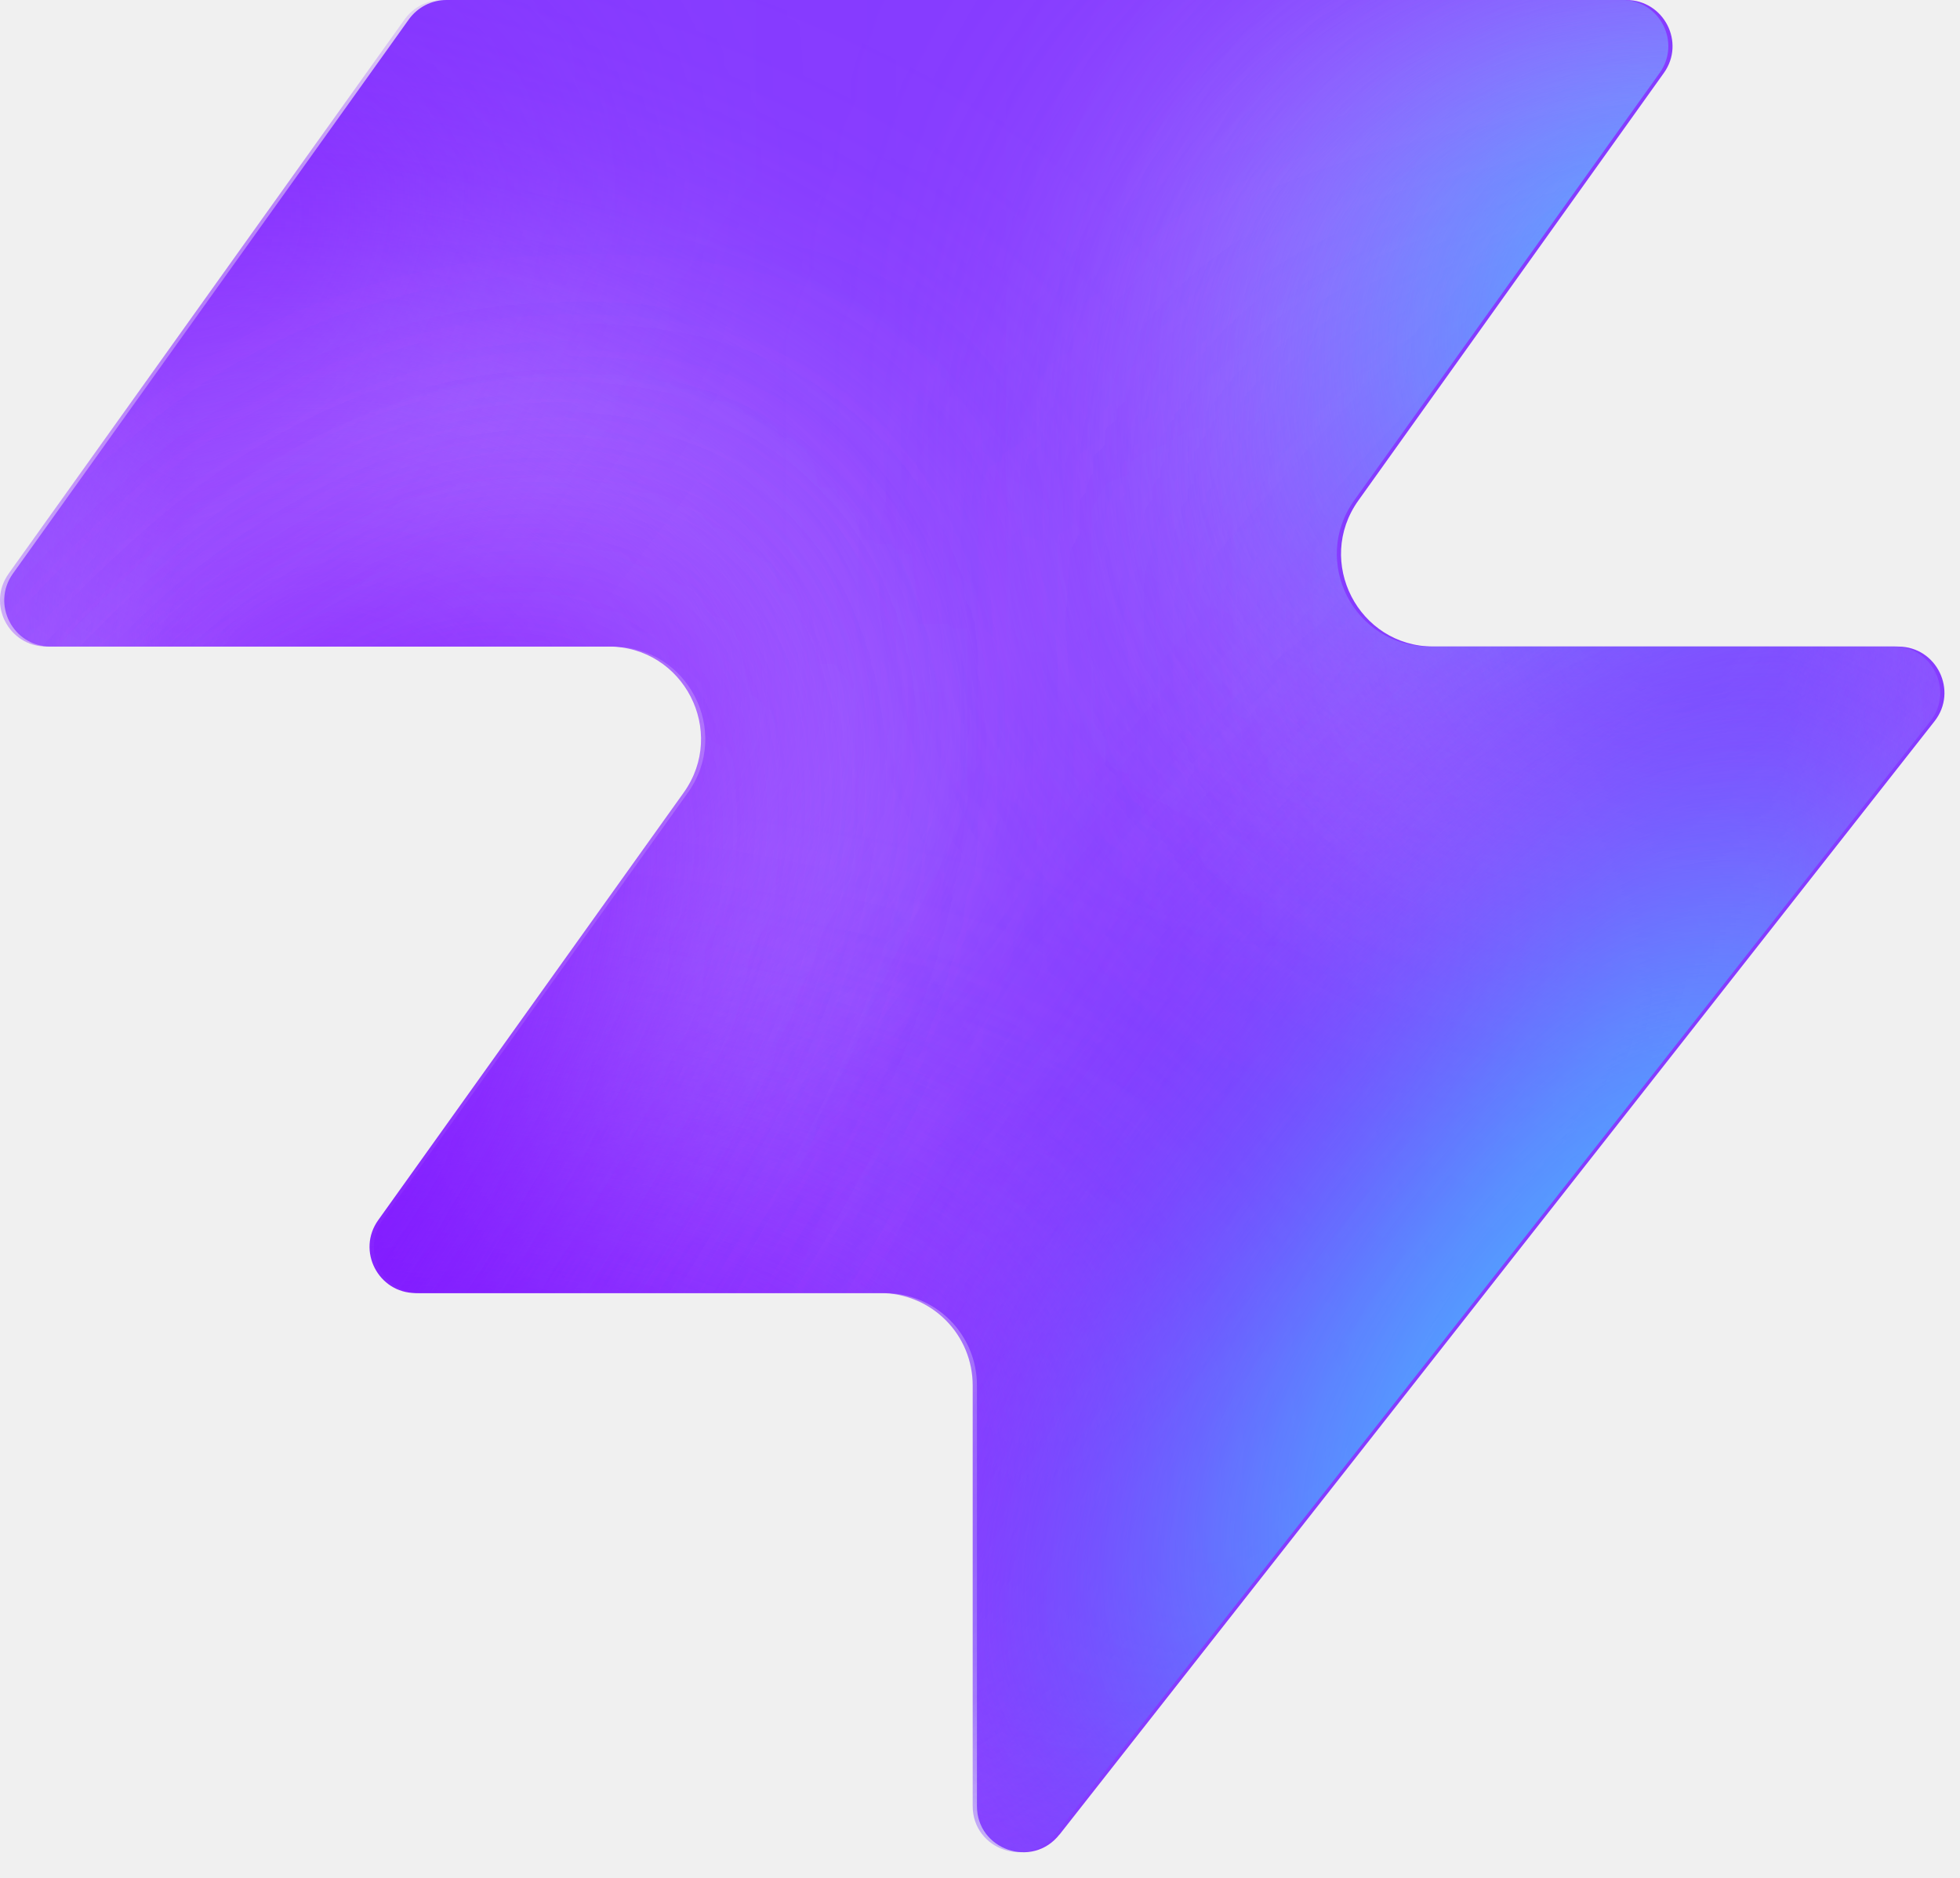
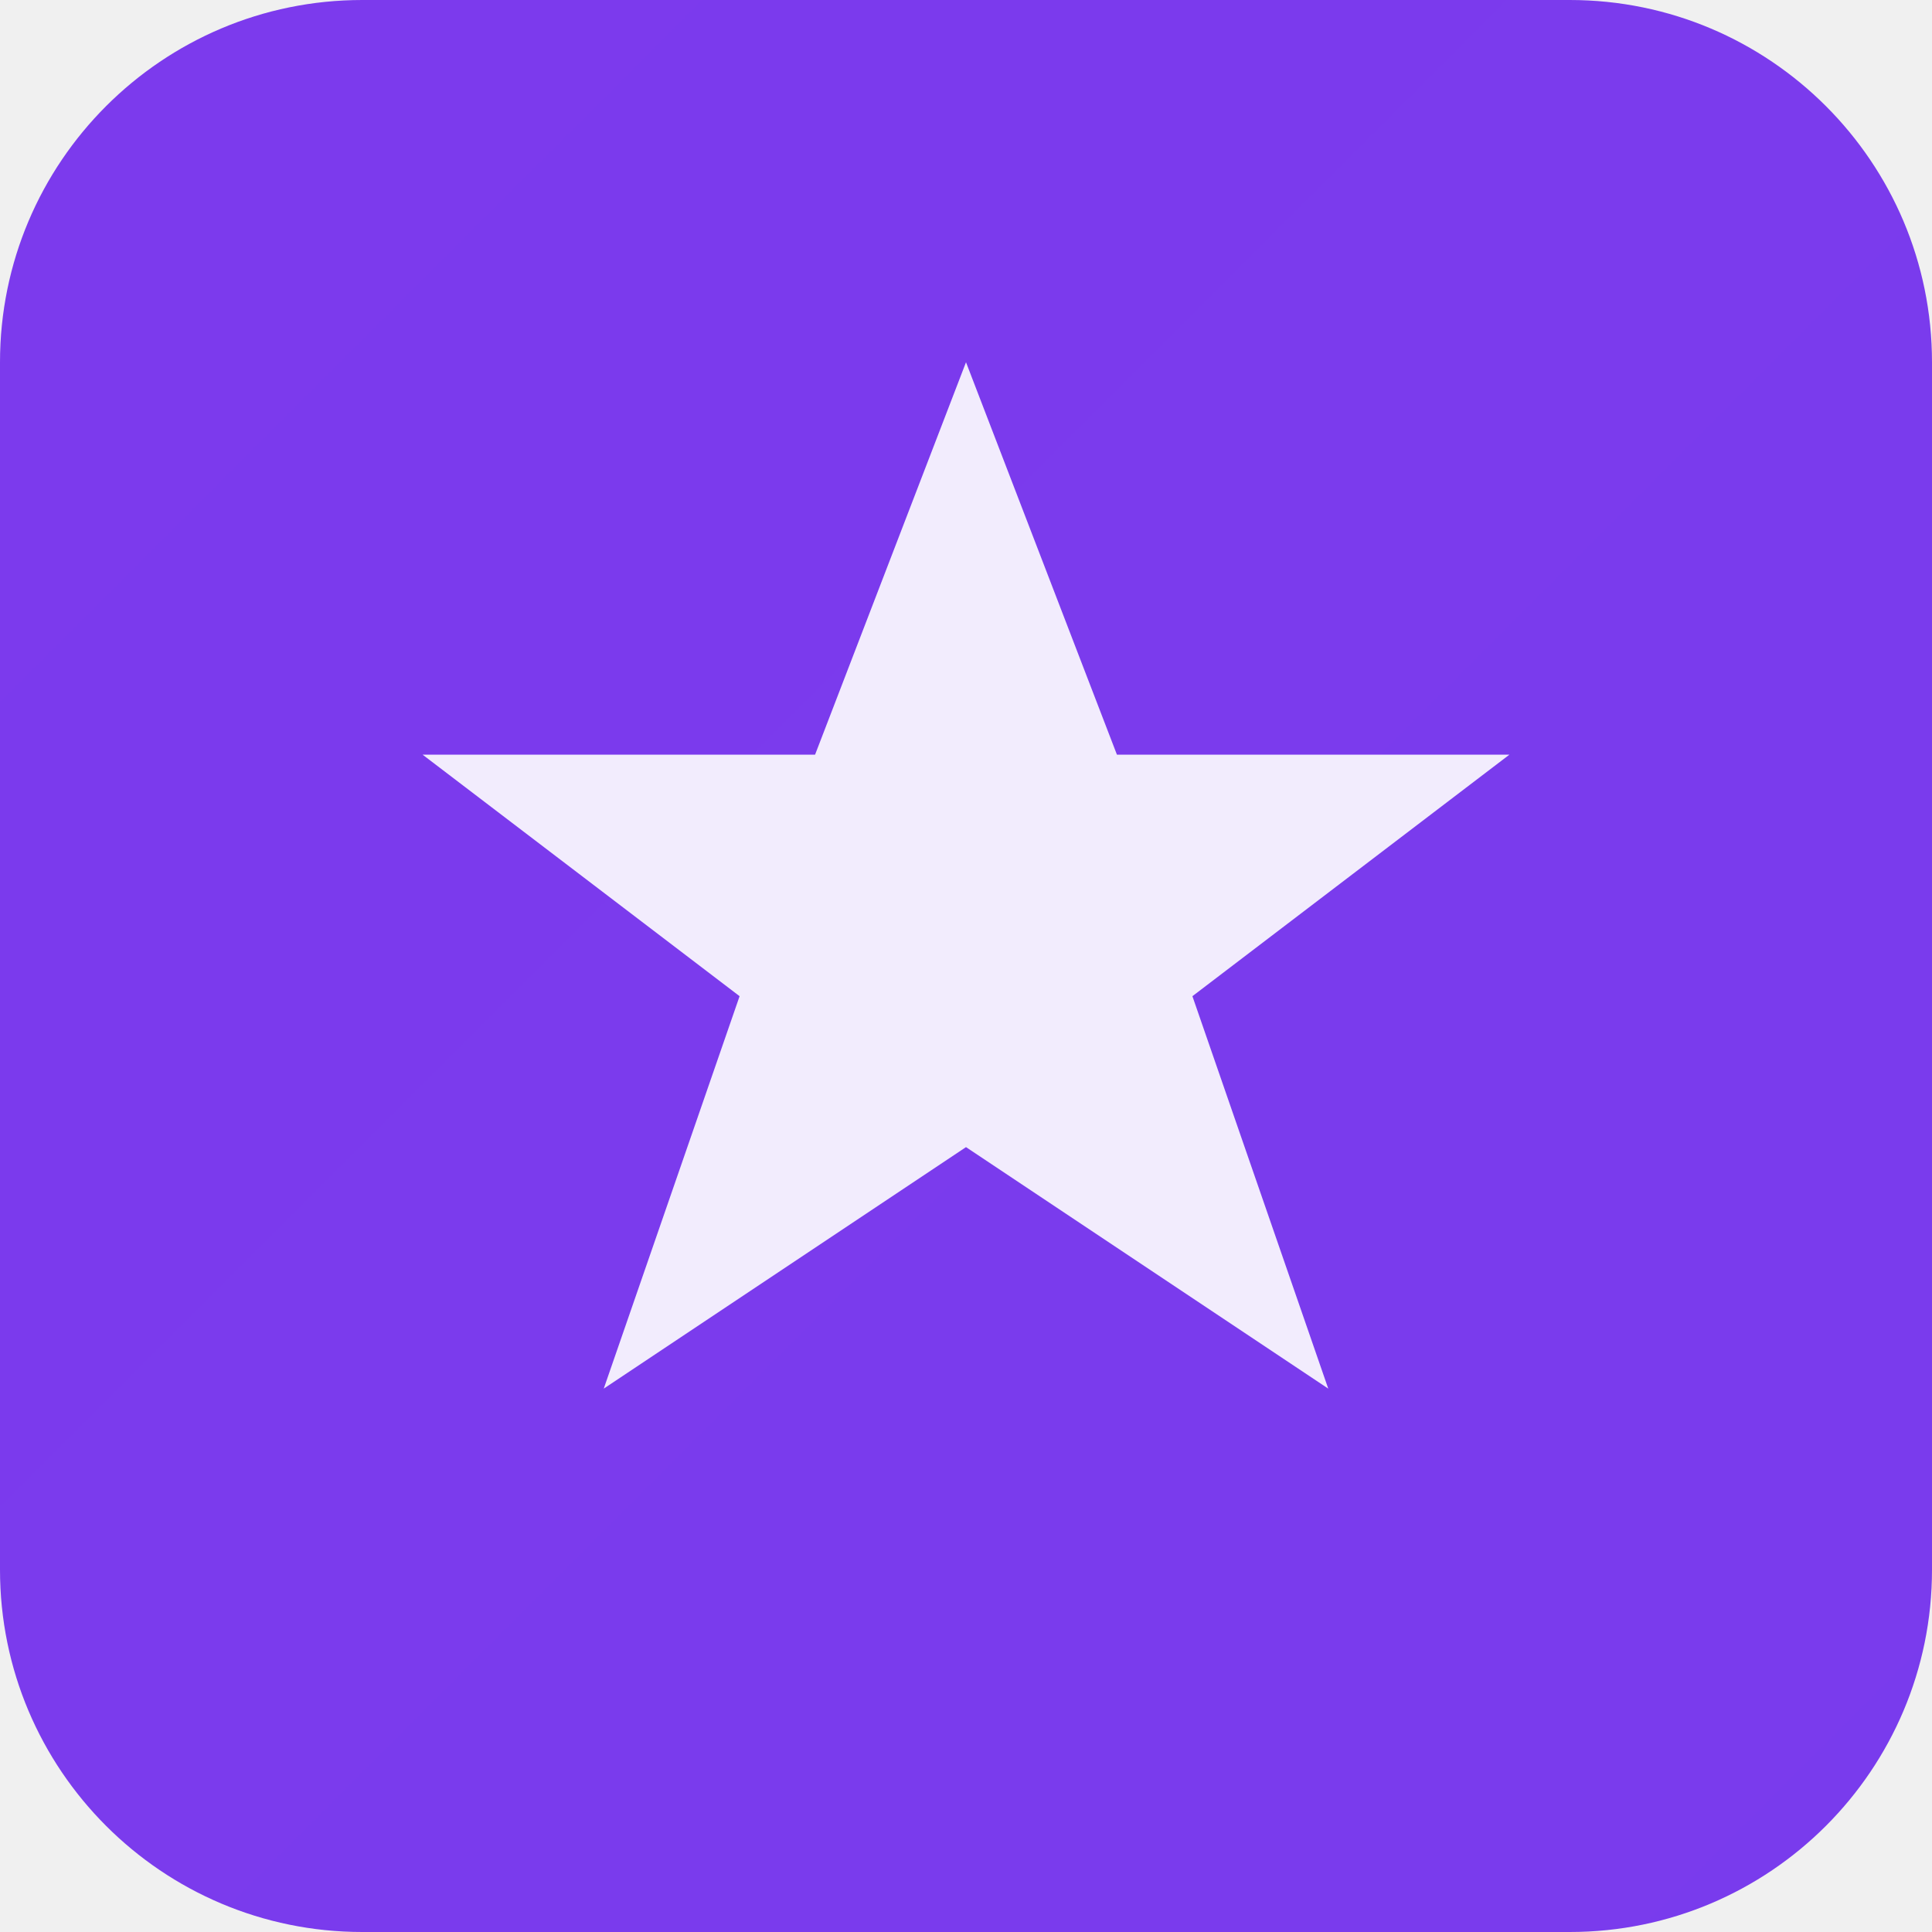
- <svg xmlns="http://www.w3.org/2000/svg" width="48" height="46" fill="none" viewBox="0 0 48 46">
-   <path fill="#863bff" d="M25.946 44.938c-.664.845-2.021.375-2.021-.698V33.937a2.26 2.26 0 0 0-2.262-2.262H10.287c-.92 0-1.456-1.04-.92-1.788l7.48-10.471c1.07-1.497 0-3.578-1.842-3.578H1.237c-.92 0-1.456-1.04-.92-1.788L10.013.474c.214-.297.556-.474.92-.474h28.894c.92 0 1.456 1.04.92 1.788l-7.48 10.471c-1.07 1.498 0 3.579 1.842 3.579h11.377c.943 0 1.473 1.088.89 1.83L25.947 44.94z" style="fill:#863bff;fill:color(display-p3 .525 .23 1);fill-opacity:1" />
-   <mask id="a" width="48" height="46" x="0" y="0" maskUnits="userSpaceOnUse" style="mask-type:alpha">
-     <path fill="#000" d="M25.842 44.938c-.664.844-2.021.375-2.021-.698V33.937a2.26 2.26 0 0 0-2.262-2.262H10.183c-.92 0-1.456-1.04-.92-1.788l7.48-10.471c1.07-1.498 0-3.579-1.842-3.579H1.133c-.92 0-1.456-1.04-.92-1.787L9.91.473c.214-.297.556-.474.92-.474h28.894c.92 0 1.456 1.04.92 1.788l-7.48 10.471c-1.07 1.498 0 3.578 1.842 3.578h11.377c.943 0 1.473 1.088.89 1.832L25.843 44.94z" style="fill:#000;fill-opacity:1" />
-   </mask>
-   <g mask="url(#a)">
-     <g filter="url(#b)">
-       <ellipse cx="5.508" cy="14.704" fill="#ede6ff" rx="5.508" ry="14.704" style="fill:#ede6ff;fill:color(display-p3 .927 .903 1);fill-opacity:1" transform="matrix(.00324 1 1 -.00324 -4.47 31.516)" />
-     </g>
-     <g filter="url(#c)">
-       <ellipse cx="10.399" cy="29.851" fill="#ede6ff" rx="10.399" ry="29.851" style="fill:#ede6ff;fill:color(display-p3 .927 .903 1);fill-opacity:1" transform="matrix(.00324 1 1 -.00324 -39.328 7.883)" />
-     </g>
-     <g filter="url(#d)">
-       <ellipse cx="5.508" cy="30.487" fill="#7e14ff" rx="5.508" ry="30.487" style="fill:#7e14ff;fill:color(display-p3 .492 .077 1);fill-opacity:1" transform="rotate(89.814 -25.913 -14.639)scale(1 -1)" />
-     </g>
-     <g filter="url(#e)">
-       <ellipse cx="5.508" cy="30.599" fill="#7e14ff" rx="5.508" ry="30.599" style="fill:#7e14ff;fill:color(display-p3 .492 .077 1);fill-opacity:1" transform="rotate(89.814 -32.644 -3.334)scale(1 -1)" />
-     </g>
-     <g filter="url(#f)">
-       <ellipse cx="5.508" cy="30.599" fill="#7e14ff" rx="5.508" ry="30.599" style="fill:#7e14ff;fill:color(display-p3 .492 .077 1);fill-opacity:1" transform="matrix(.00324 1 1 -.00324 -34.34 30.47)" />
-     </g>
-     <g filter="url(#g)">
-       <ellipse cx="14.072" cy="22.078" fill="#ede6ff" rx="14.072" ry="22.078" style="fill:#ede6ff;fill:color(display-p3 .927 .903 1);fill-opacity:1" transform="rotate(93.35 24.506 48.493)scale(-1 1)" />
-     </g>
-     <g filter="url(#h)">
-       <ellipse cx="3.47" cy="21.501" fill="#7e14ff" rx="3.47" ry="21.501" style="fill:#7e14ff;fill:color(display-p3 .492 .077 1);fill-opacity:1" transform="rotate(89.009 28.708 47.59)scale(-1 1)" />
-     </g>
-     <g filter="url(#i)">
-       <ellipse cx="3.47" cy="21.501" fill="#7e14ff" rx="3.47" ry="21.501" style="fill:#7e14ff;fill:color(display-p3 .492 .077 1);fill-opacity:1" transform="rotate(89.009 28.708 47.59)scale(-1 1)" />
-     </g>
-     <g filter="url(#j)">
-       <ellipse cx=".387" cy="8.972" fill="#7e14ff" rx="4.407" ry="29.108" style="fill:#7e14ff;fill:color(display-p3 .492 .077 1);fill-opacity:1" transform="rotate(39.51 .387 8.972)" />
-     </g>
-     <g filter="url(#k)">
-       <ellipse cx="47.523" cy="-6.092" fill="#7e14ff" rx="4.407" ry="29.108" style="fill:#7e14ff;fill:color(display-p3 .492 .077 1);fill-opacity:1" transform="rotate(37.892 47.523 -6.092)" />
-     </g>
-     <g filter="url(#l)">
-       <ellipse cx="41.412" cy="6.333" fill="#47bfff" rx="5.971" ry="9.665" style="fill:#47bfff;fill:color(display-p3 .28 .748 1);fill-opacity:1" transform="rotate(37.892 41.412 6.333)" />
-     </g>
-     <g filter="url(#m)">
-       <ellipse cx="-1.879" cy="38.332" fill="#7e14ff" rx="4.407" ry="29.108" style="fill:#7e14ff;fill:color(display-p3 .492 .077 1);fill-opacity:1" transform="rotate(37.892 -1.88 38.332)" />
-     </g>
-     <g filter="url(#n)">
-       <ellipse cx="-1.879" cy="38.332" fill="#7e14ff" rx="4.407" ry="29.108" style="fill:#7e14ff;fill:color(display-p3 .492 .077 1);fill-opacity:1" transform="rotate(37.892 -1.88 38.332)" />
-     </g>
-     <g filter="url(#o)">
-       <ellipse cx="35.651" cy="29.907" fill="#7e14ff" rx="4.407" ry="29.108" style="fill:#7e14ff;fill:color(display-p3 .492 .077 1);fill-opacity:1" transform="rotate(37.892 35.651 29.907)" />
-     </g>
-     <g filter="url(#p)">
-       <ellipse cx="38.418" cy="32.4" fill="#47bfff" rx="5.971" ry="15.297" style="fill:#47bfff;fill:color(display-p3 .28 .748 1);fill-opacity:1" transform="rotate(37.892 38.418 32.4)" />
-     </g>
-   </g>
+ <svg xmlns="http://www.w3.org/2000/svg" viewBox="0 0 32 32" fill="none">
  <defs>
-     <filter id="b" width="60.045" height="41.654" x="-19.77" y="16.149" color-interpolation-filters="sRGB" filterUnits="userSpaceOnUse">
-       <feFlood flood-opacity="0" result="BackgroundImageFix" />
-       <feBlend in="SourceGraphic" in2="BackgroundImageFix" result="shape" />
-       <feGaussianBlur result="effect1_foregroundBlur_2002_17158" stdDeviation="7.659" />
-     </filter>
-     <filter id="c" width="90.34" height="51.437" x="-54.613" y="-7.533" color-interpolation-filters="sRGB" filterUnits="userSpaceOnUse">
-       <feFlood flood-opacity="0" result="BackgroundImageFix" />
-       <feBlend in="SourceGraphic" in2="BackgroundImageFix" result="shape" />
-       <feGaussianBlur result="effect1_foregroundBlur_2002_17158" stdDeviation="7.659" />
-     </filter>
-     <filter id="d" width="79.355" height="29.4" x="-49.64" y="2.03" color-interpolation-filters="sRGB" filterUnits="userSpaceOnUse">
-       <feFlood flood-opacity="0" result="BackgroundImageFix" />
-       <feBlend in="SourceGraphic" in2="BackgroundImageFix" result="shape" />
-       <feGaussianBlur result="effect1_foregroundBlur_2002_17158" stdDeviation="4.596" />
-     </filter>
-     <filter id="e" width="79.579" height="29.4" x="-45.045" y="20.029" color-interpolation-filters="sRGB" filterUnits="userSpaceOnUse">
-       <feFlood flood-opacity="0" result="BackgroundImageFix" />
-       <feBlend in="SourceGraphic" in2="BackgroundImageFix" result="shape" />
-       <feGaussianBlur result="effect1_foregroundBlur_2002_17158" stdDeviation="4.596" />
-     </filter>
-     <filter id="f" width="79.579" height="29.4" x="-43.513" y="21.178" color-interpolation-filters="sRGB" filterUnits="userSpaceOnUse">
-       <feFlood flood-opacity="0" result="BackgroundImageFix" />
-       <feBlend in="SourceGraphic" in2="BackgroundImageFix" result="shape" />
-       <feGaussianBlur result="effect1_foregroundBlur_2002_17158" stdDeviation="4.596" />
-     </filter>
-     <filter id="g" width="74.749" height="58.852" x="15.756" y="-17.901" color-interpolation-filters="sRGB" filterUnits="userSpaceOnUse">
-       <feFlood flood-opacity="0" result="BackgroundImageFix" />
-       <feBlend in="SourceGraphic" in2="BackgroundImageFix" result="shape" />
-       <feGaussianBlur result="effect1_foregroundBlur_2002_17158" stdDeviation="7.659" />
-     </filter>
-     <filter id="h" width="61.377" height="25.362" x="23.548" y="2.284" color-interpolation-filters="sRGB" filterUnits="userSpaceOnUse">
-       <feFlood flood-opacity="0" result="BackgroundImageFix" />
-       <feBlend in="SourceGraphic" in2="BackgroundImageFix" result="shape" />
-       <feGaussianBlur result="effect1_foregroundBlur_2002_17158" stdDeviation="4.596" />
-     </filter>
-     <filter id="i" width="61.377" height="25.362" x="23.548" y="2.284" color-interpolation-filters="sRGB" filterUnits="userSpaceOnUse">
-       <feFlood flood-opacity="0" result="BackgroundImageFix" />
-       <feBlend in="SourceGraphic" in2="BackgroundImageFix" result="shape" />
-       <feGaussianBlur result="effect1_foregroundBlur_2002_17158" stdDeviation="4.596" />
-     </filter>
-     <filter id="j" width="56.045" height="63.649" x="-27.636" y="-22.853" color-interpolation-filters="sRGB" filterUnits="userSpaceOnUse">
-       <feFlood flood-opacity="0" result="BackgroundImageFix" />
-       <feBlend in="SourceGraphic" in2="BackgroundImageFix" result="shape" />
-       <feGaussianBlur result="effect1_foregroundBlur_2002_17158" stdDeviation="4.596" />
-     </filter>
-     <filter id="k" width="54.814" height="64.646" x="20.116" y="-38.415" color-interpolation-filters="sRGB" filterUnits="userSpaceOnUse">
-       <feFlood flood-opacity="0" result="BackgroundImageFix" />
-       <feBlend in="SourceGraphic" in2="BackgroundImageFix" result="shape" />
-       <feGaussianBlur result="effect1_foregroundBlur_2002_17158" stdDeviation="4.596" />
-     </filter>
-     <filter id="l" width="33.541" height="35.313" x="24.641" y="-11.323" color-interpolation-filters="sRGB" filterUnits="userSpaceOnUse">
-       <feFlood flood-opacity="0" result="BackgroundImageFix" />
-       <feBlend in="SourceGraphic" in2="BackgroundImageFix" result="shape" />
-       <feGaussianBlur result="effect1_foregroundBlur_2002_17158" stdDeviation="4.596" />
-     </filter>
-     <filter id="m" width="54.814" height="64.646" x="-29.286" y="6.009" color-interpolation-filters="sRGB" filterUnits="userSpaceOnUse">
-       <feFlood flood-opacity="0" result="BackgroundImageFix" />
-       <feBlend in="SourceGraphic" in2="BackgroundImageFix" result="shape" />
-       <feGaussianBlur result="effect1_foregroundBlur_2002_17158" stdDeviation="4.596" />
-     </filter>
-     <filter id="n" width="54.814" height="64.646" x="-29.286" y="6.009" color-interpolation-filters="sRGB" filterUnits="userSpaceOnUse">
-       <feFlood flood-opacity="0" result="BackgroundImageFix" />
-       <feBlend in="SourceGraphic" in2="BackgroundImageFix" result="shape" />
-       <feGaussianBlur result="effect1_foregroundBlur_2002_17158" stdDeviation="4.596" />
-     </filter>
-     <filter id="o" width="54.814" height="64.646" x="8.244" y="-2.416" color-interpolation-filters="sRGB" filterUnits="userSpaceOnUse">
-       <feFlood flood-opacity="0" result="BackgroundImageFix" />
-       <feBlend in="SourceGraphic" in2="BackgroundImageFix" result="shape" />
-       <feGaussianBlur result="effect1_foregroundBlur_2002_17158" stdDeviation="4.596" />
-     </filter>
-     <filter id="p" width="39.409" height="43.623" x="18.713" y="10.588" color-interpolation-filters="sRGB" filterUnits="userSpaceOnUse">
-       <feFlood flood-opacity="0" result="BackgroundImageFix" />
-       <feBlend in="SourceGraphic" in2="BackgroundImageFix" result="shape" />
-       <feGaussianBlur result="effect1_foregroundBlur_2002_17158" stdDeviation="4.596" />
-     </filter>
+     <linearGradient id="bg" x1="0" y1="0" x2="32" y2="32">
+       <stop offset="0%" stop-color="#7c3aed" />
+       <stop offset="100%" stop-color="#2563eb" />
+     </linearGradient>
  </defs>
+   <rect width="32" height="32" rx="6" fill="url(#bg)" />
+   <path d="M16 6L18.5 12.5H25L19.75 16.5L22 23L16 19L10 23L12.25 16.5L7 12.5H13.5L16 6Z" fill="white" opacity="0.9" />
</svg>
